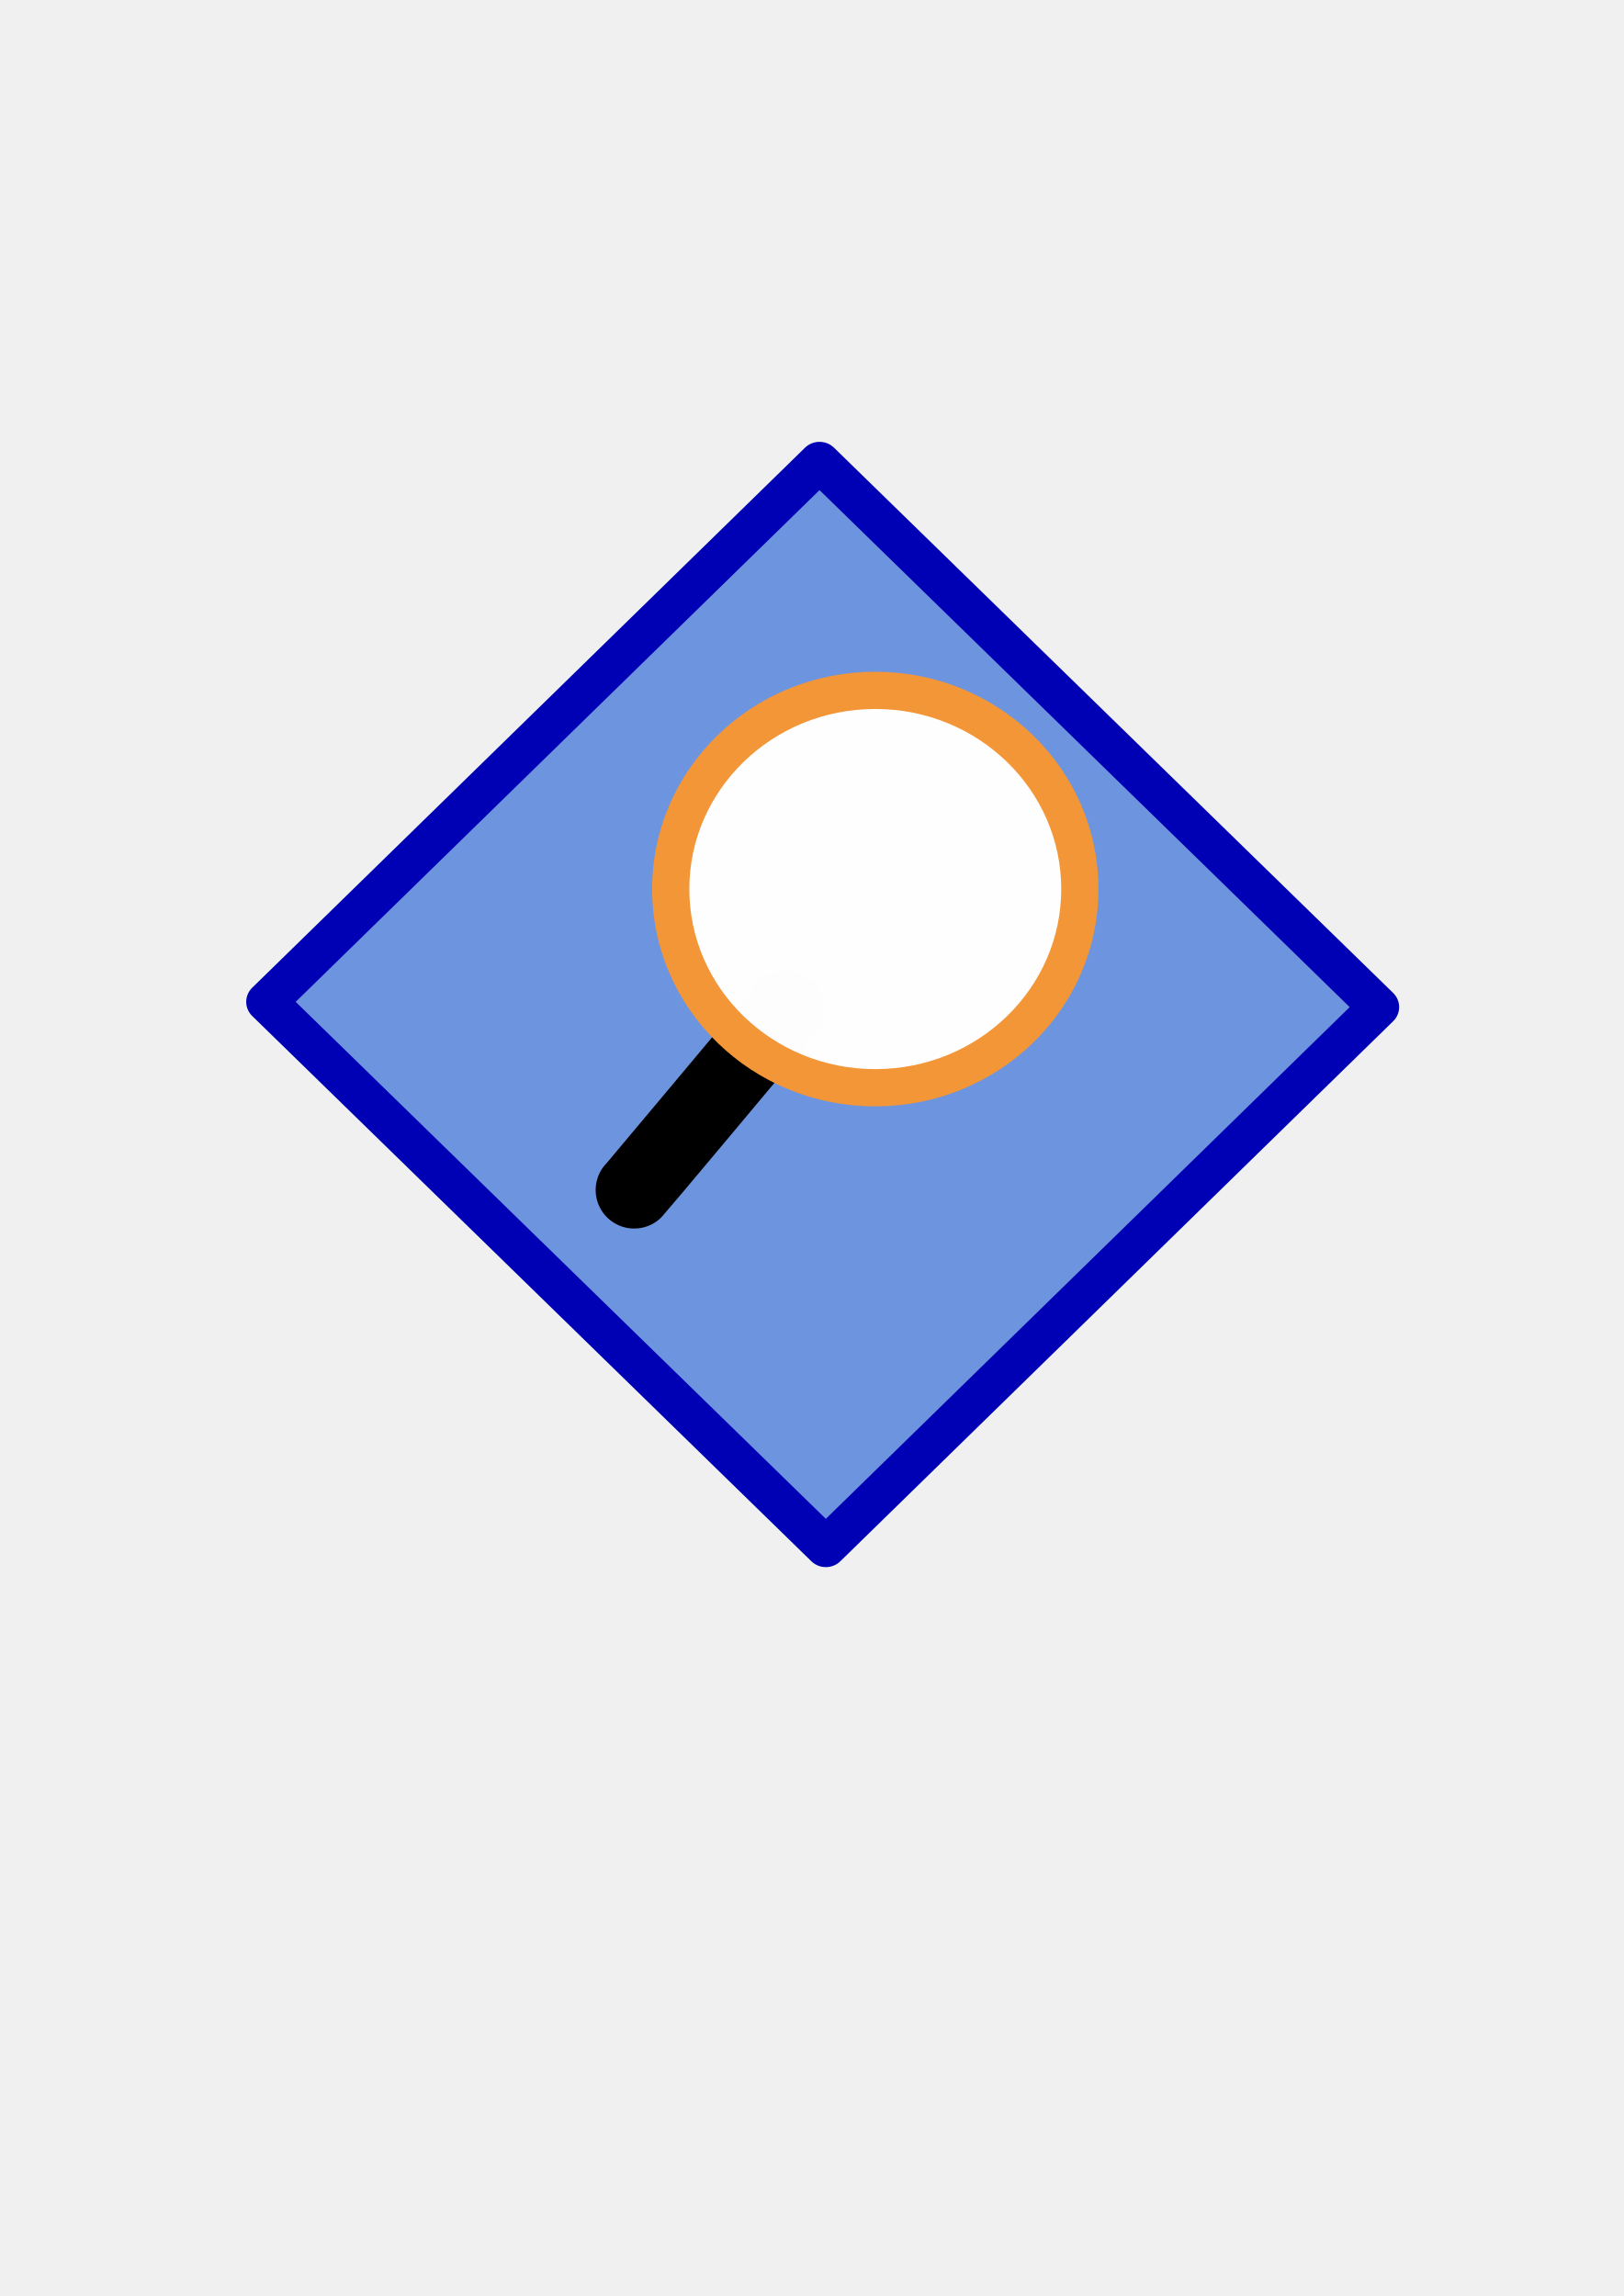
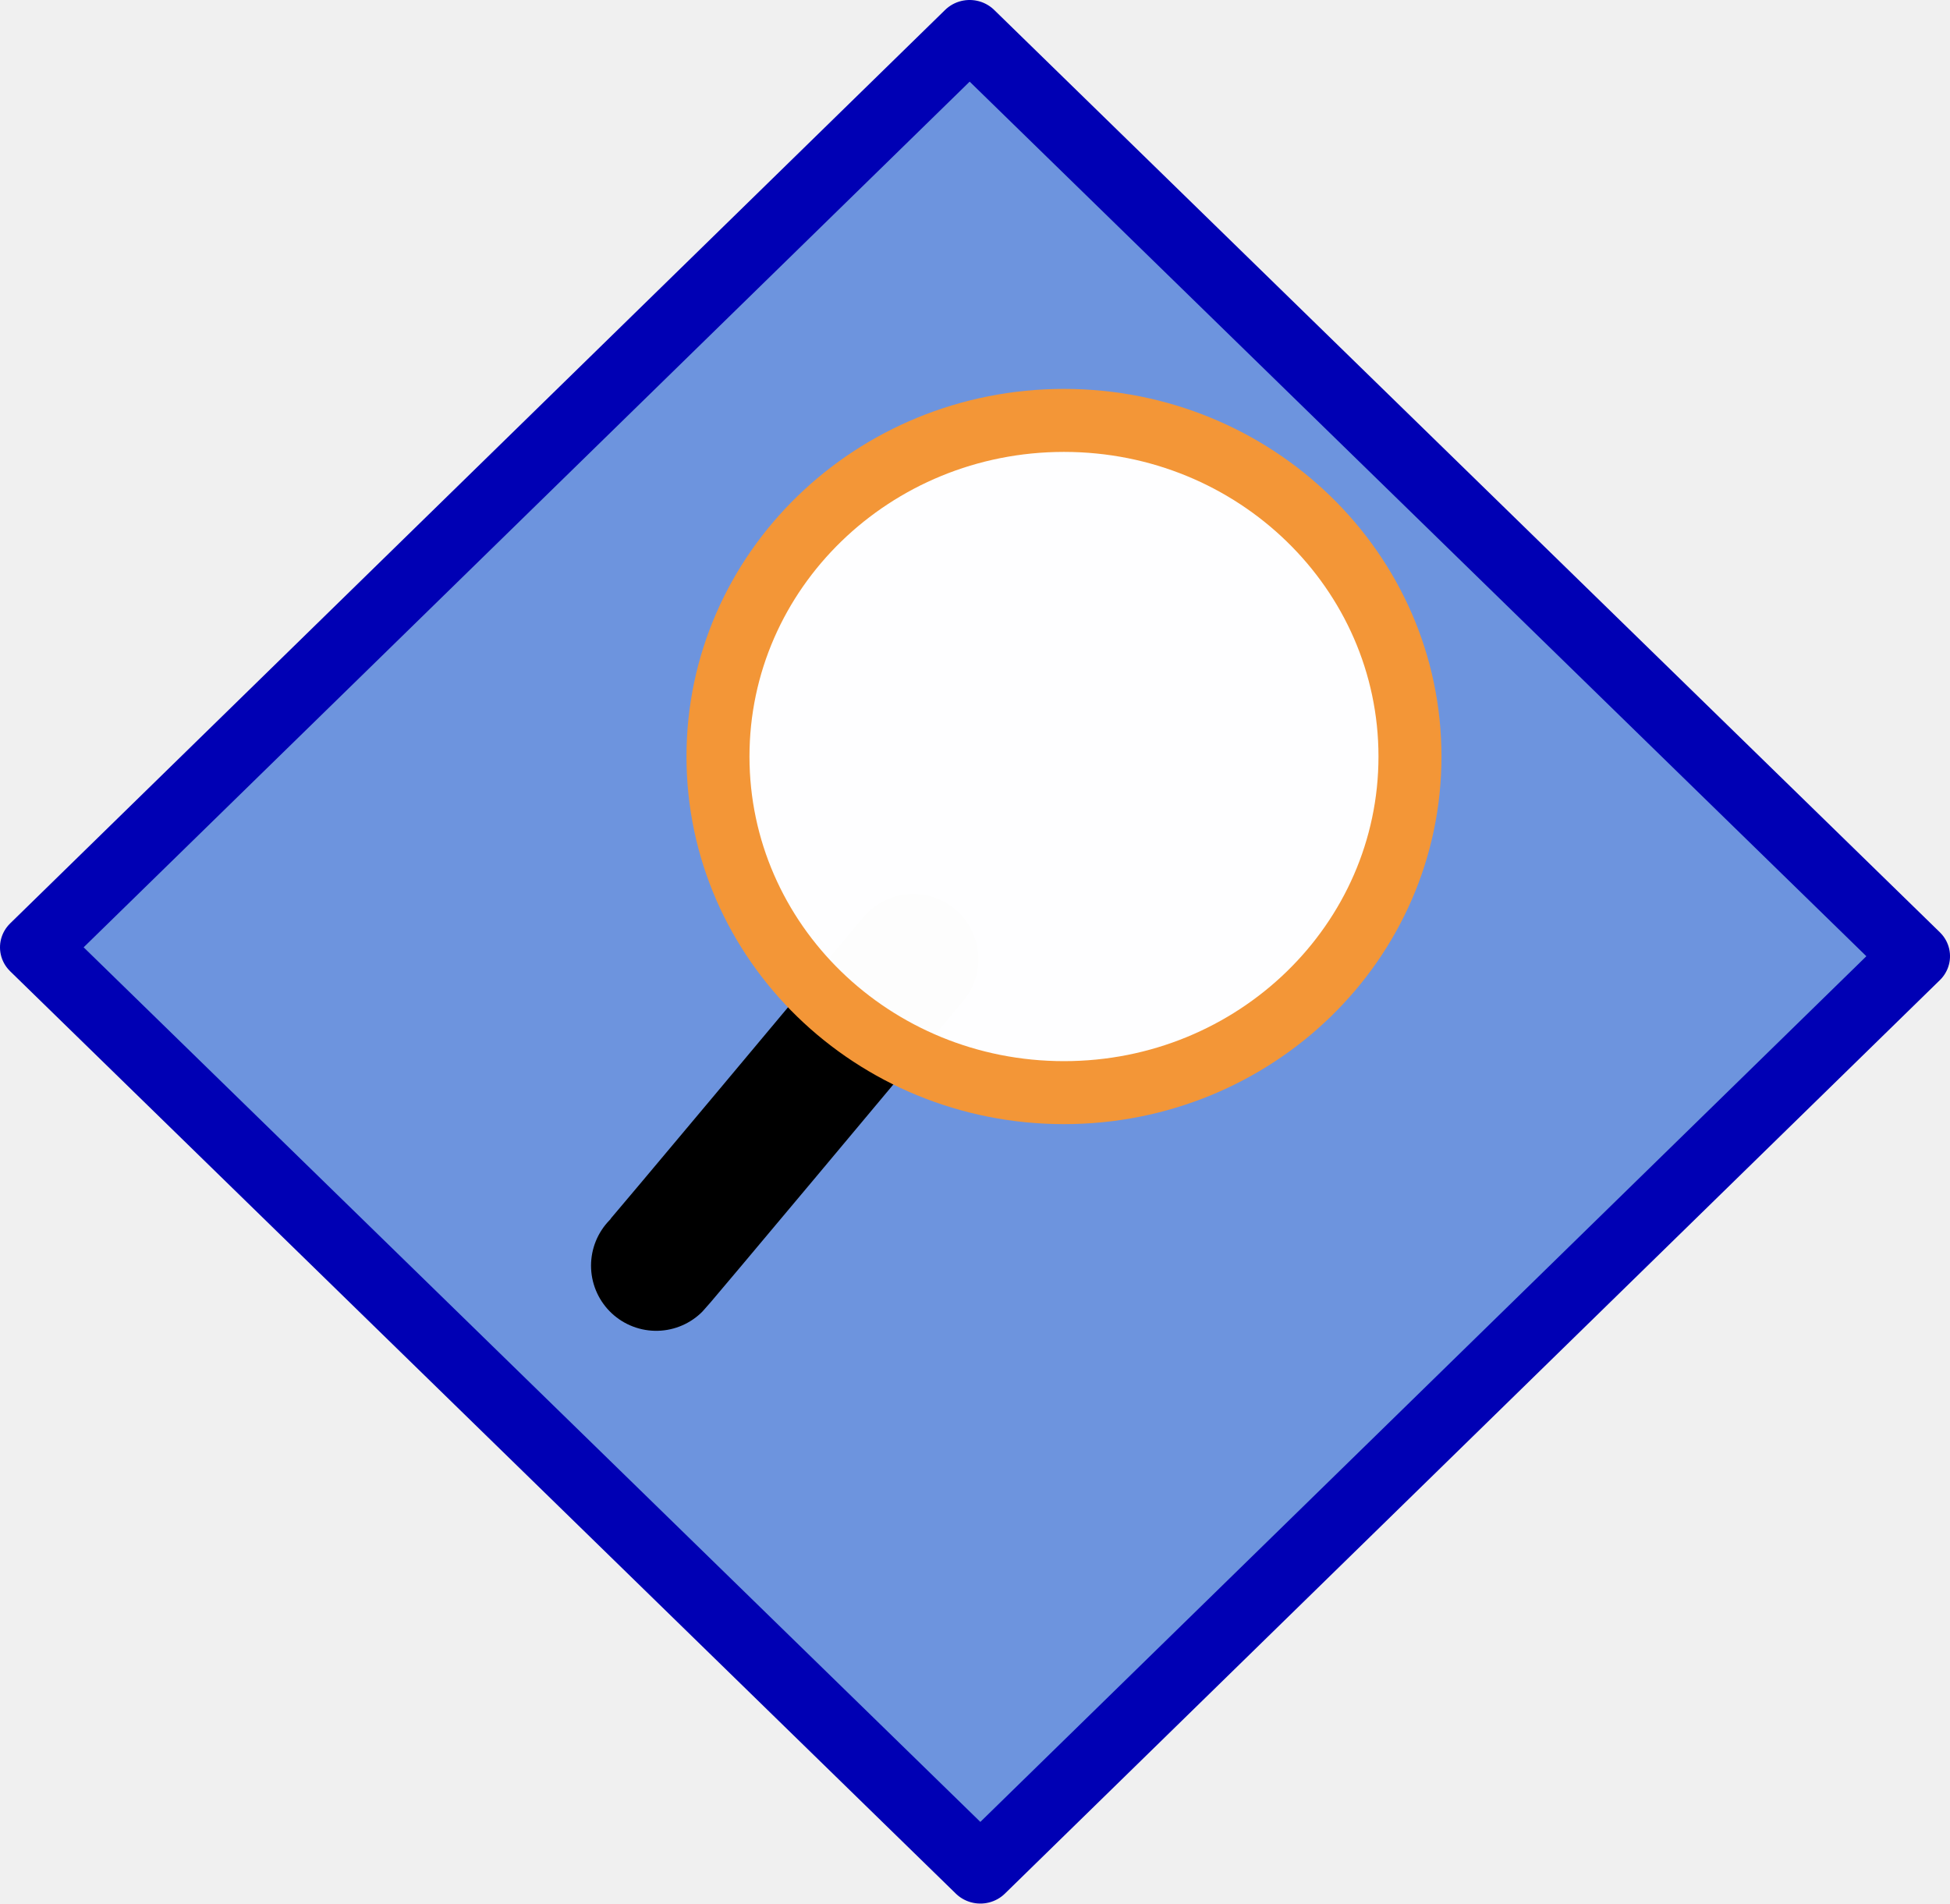
- <svg xmlns="http://www.w3.org/2000/svg" xmlns:ns1="http://www.openswatchbook.org/uri/2009/osb" width="210mm" height="297mm" viewBox="0 0 210 297" version="1.1" id="svg8">
+ <svg xmlns="http://www.w3.org/2000/svg" xmlns:ns1="http://www.openswatchbook.org/uri/2009/osb" width="149.113mm" height="145.56mm" viewBox="0 0 149.113 145.56" version="1.1" id="svg8">
  <defs id="defs2">
    <linearGradient id="linearGradient4548" ns1:paint="solid">
      <stop style="stop-color:#0000b4;stop-opacity:1;" offset="0" id="stop4546" />
    </linearGradient>
  </defs>
-   <g id="layer1">
-     <rect style="fill:#6d94de;fill-opacity:1;stroke:#0000b4;stroke-width:5.236;stroke-linejoin:round;stroke-miterlimit:4;stroke-dasharray:none;stroke-opacity:1;stroke-linecap:butt;paint-order:normal" id="rect4522" width="101.019" height="99.958" x="116.835" y="-31.247" ry="0" transform="matrix(0.7158826,0.6982207,-0.7152775,0.6988405,0,0)" />
+   <g id="layer1" transform="translate(-31.84363,-57.15456)">
+     <rect style="fill:#6d94de;fill-opacity:1;stroke:#0000b4;stroke-width:5.236;stroke-linecap:butt;stroke-linejoin:round;stroke-miterlimit:4;stroke-dasharray:none;stroke-opacity:1;paint-order:normal" id="rect4522" width="101.019" height="99.958" x="116.835" y="-31.247" ry="0" transform="matrix(0.7158826,0.6982207,-0.7152775,0.6988405,0,0)" />
    <path style="fill:none;stroke:#000000;stroke-width:9.965;stroke-linecap:round;stroke-linejoin:miter;stroke-miterlimit:4;stroke-dasharray:none;stroke-opacity:1" d="M 101.676,130.501 C 82.399,153.558 82.021,153.936 82.021,153.936" id="path4531" />
    <ellipse style="fill:#ffffff;fill-opacity:0.989;stroke:#f39637;stroke-width:4.817;stroke-miterlimit:4;stroke-dasharray:none;stroke-opacity:1" id="path4526" cx="113.204" cy="115.004" rx="26.458" ry="25.702" />
    <flowRoot xml:space="preserve" id="flowRoot4534" style="font-style:normal;font-variant:normal;font-weight:normal;font-stretch:normal;font-size:40px;line-height:1.25;font-family:'Lucida Console';-inkscape-font-specification:'Lucida Console';letter-spacing:0px;word-spacing:0px;fill:#000000;fill-opacity:1;stroke:none" transform="matrix(0.2645833,0,0,0.2645833,2.645833,3.02381)">
      <flowRegion id="flowRegion4536" style="font-style:normal;font-variant:normal;font-weight:normal;font-stretch:normal;font-family:'Lucida Console';-inkscape-font-specification:'Lucida Console'">
        <rect id="rect4538" width="178.571" height="93.571" x="336.429" y="597.52" style="font-style:normal;font-variant:normal;font-weight:normal;font-stretch:normal;font-family:'Lucida Console';-inkscape-font-specification:'Lucida Console'" />
      </flowRegion>
      <flowPara id="flowPara4540" style="font-weight:bold;font-size:64px;fill:#ffffff;fill-opacity:1">jfa</flowPara>
    </flowRoot>
  </g>
</svg>
